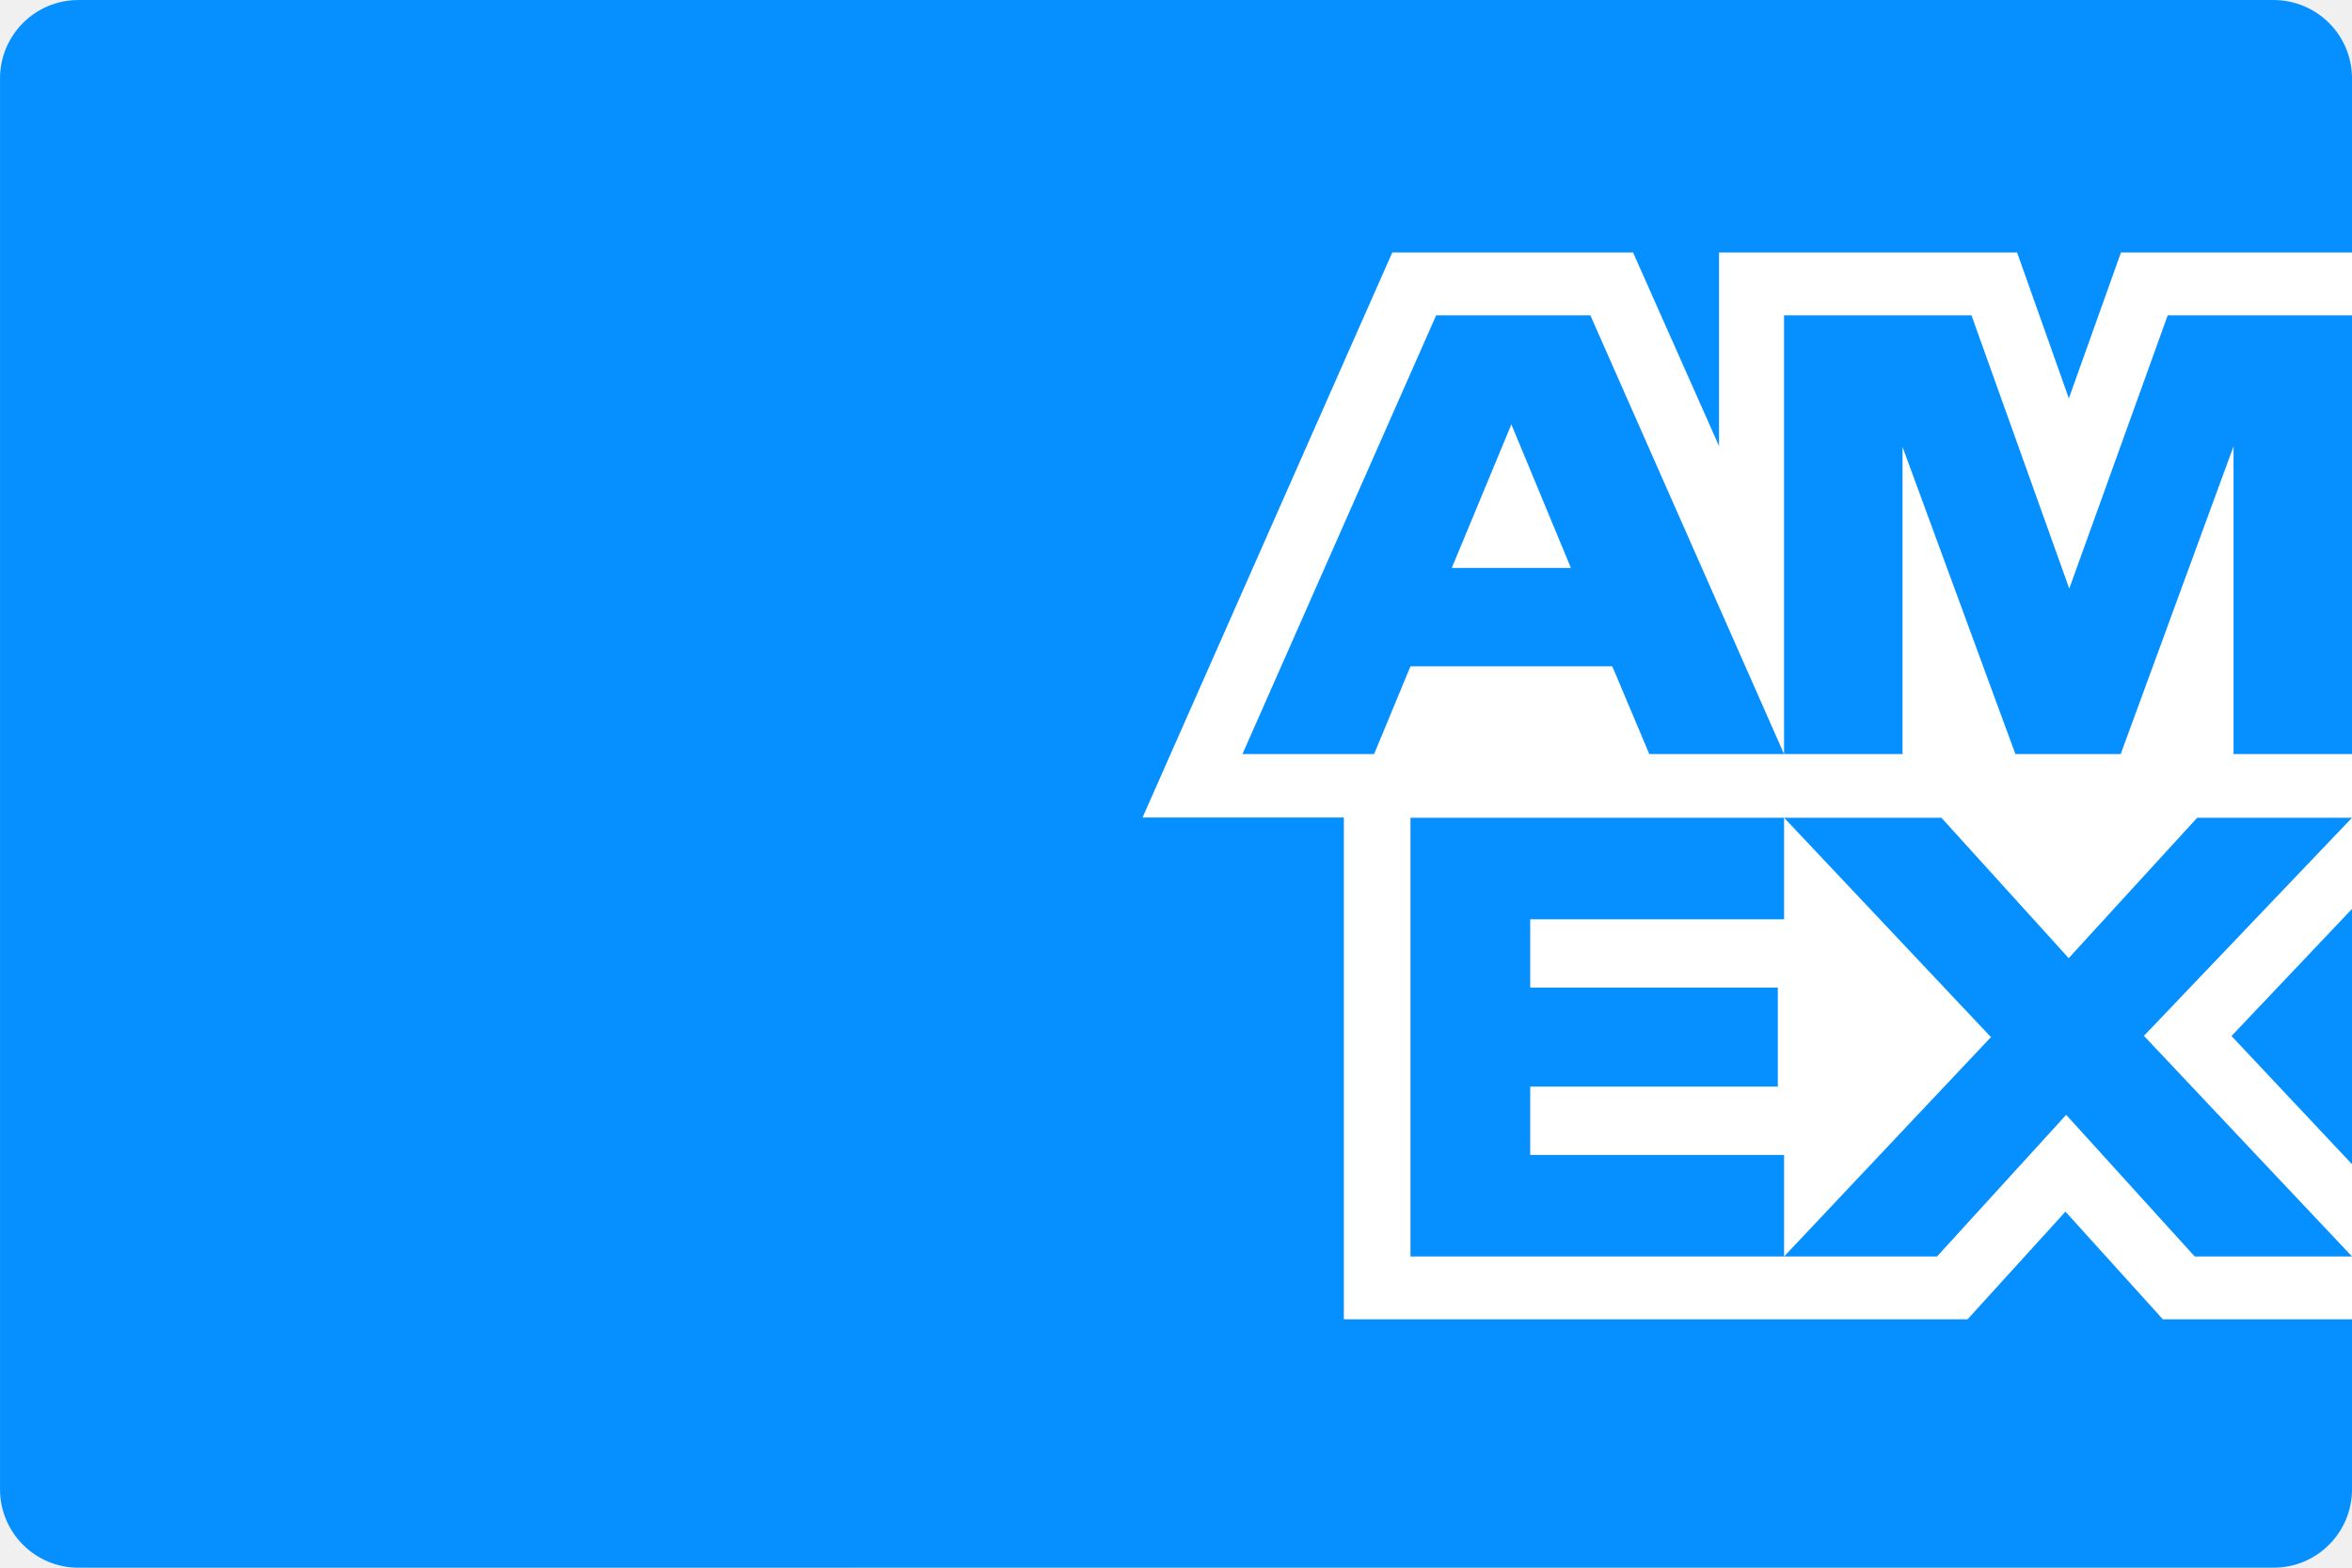
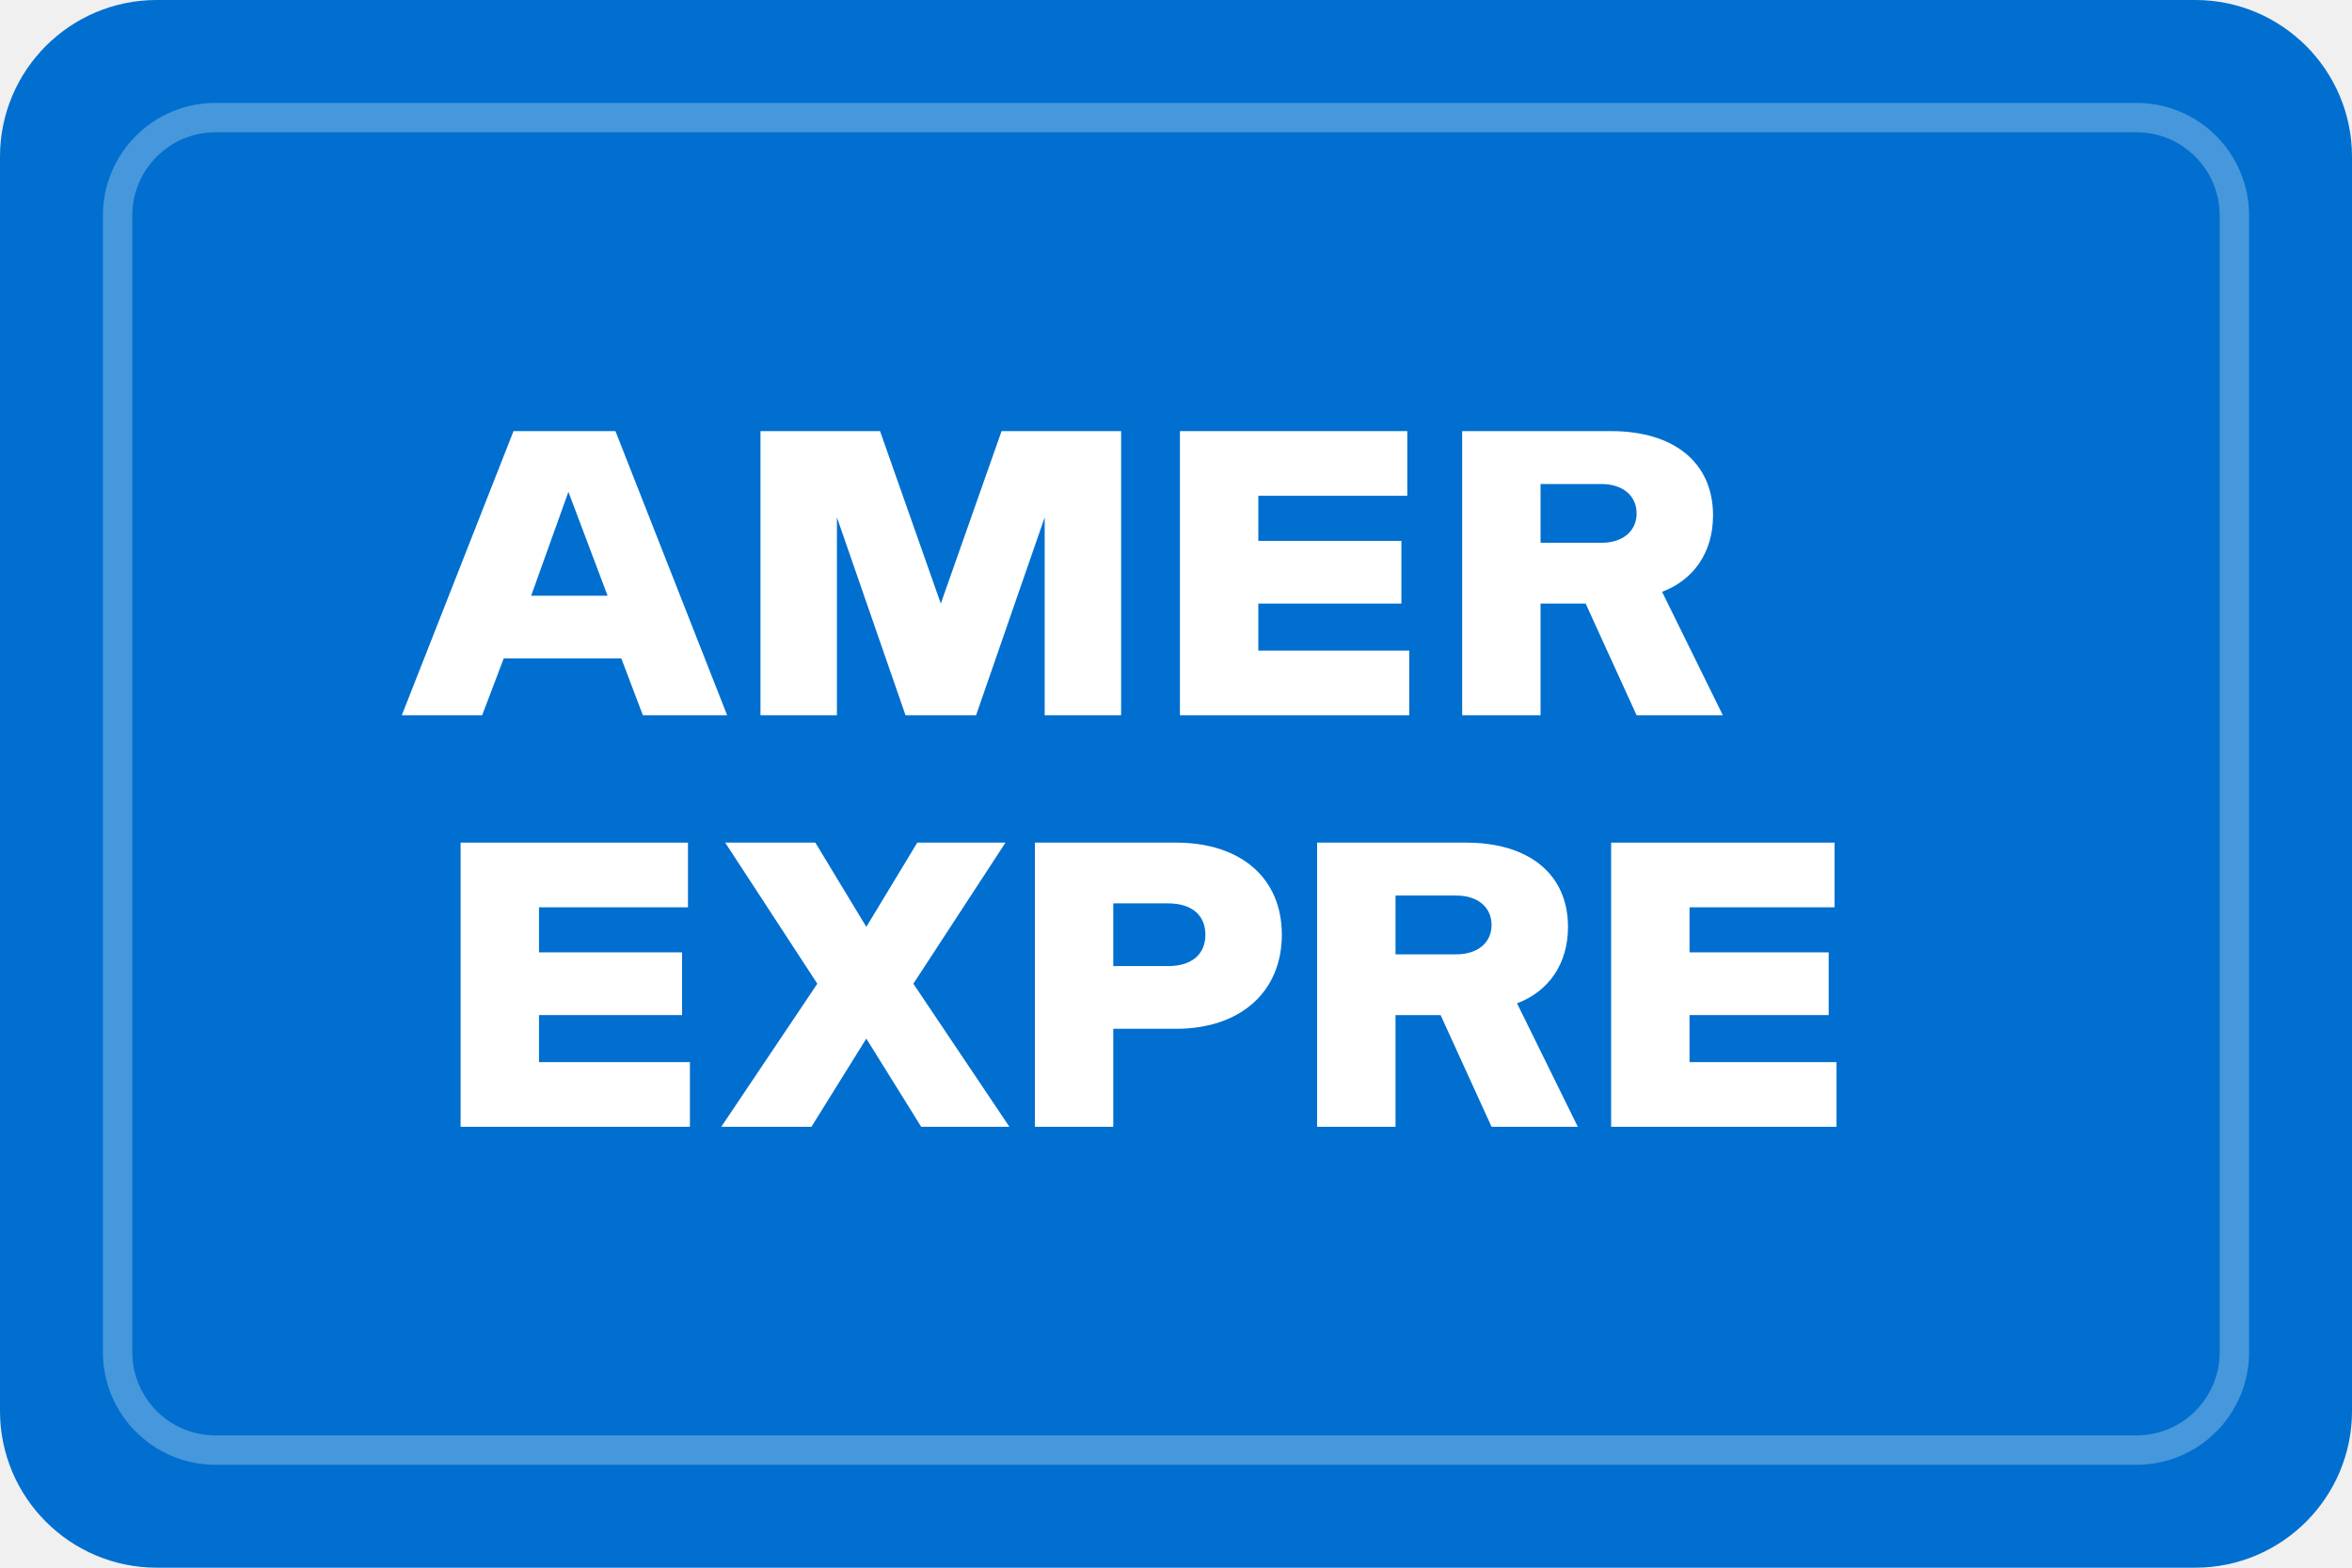
- <svg xmlns="http://www.w3.org/2000/svg" width="120" height="80" version="1.1" viewBox="0 0 120 80">
-   <rect x="40" width="80" height="80" rx="4" fill="#fff" fill-rule="evenodd" />
-   <path d="m120 76v-8.676h-9.651l-4.969-5.494-4.994 5.494h-31.822v-25.607h-10.27l12.74-28.831h12.286l4.386 9.877v-9.877h15.208l2.64 7.443 2.658-7.443h11.789v-8.885c0-2.209-1.791-4-4-4h-112c-2.209 4.4409e-16 -4 1.791-4 4v72c4.4409e-16 2.209 1.791 4 4 4h112c2.209 0 4-1.791 4-4zm-8.026-11.882h8.026l-10.616-11.258 10.616-11.13h-7.898l-6.556 7.165-6.494-7.165h-8.027l10.554 11.194-10.554 11.194h7.804l6.589-7.228 6.556 7.228zm1.878-11.249 6.148 6.541v-13.027l-6.148 6.486zm-35.78 6.067v-3.486h12.633v-5.053h-12.633v-3.486h12.953l5e-4 -5.181h-19.062v22.388h19.062l-5e-4 -5.181h-12.953zm35.883-20.456h6.045v-22.388h-9.403l-5.022 13.944-4.989-13.944h-9.563v22.388h6.045v-15.672l5.758 15.672h5.373l5.757-15.704v15.704zm-29.809 0h6.877l-9.882-22.388h-7.868l-9.883 22.388h6.717l1.855-4.478h10.298l1.887 4.478zm-3.998-9.499h-6.077l3.039-7.324 3.039 7.324z" fill="#0690FF" />
+ <svg xmlns="http://www.w3.org/2000/svg" width="120" height="80" viewBox="0 0 120 80" fill="none" role="img" aria-label="American Express">
+   <rect width="120" height="80" rx="8" fill="#006FCF" />
+   <rect x="6" y="6" width="108" height="68" rx="5" stroke="white" stroke-opacity="0.28" stroke-width="1.5" />
+   <g fill="white">
+     <path d="M20.5 36.5 26.2 22h5.2l5.7 14.5h-4.3l-1.1-2.9h-6l-1.1 2.9h-4.1Zm6.6-6.1h3.9L29 25.1l-1.9 5.3Z" />
+     <path d="M38.8 36.5V22h6.1l3.1 8.8 3.1-8.8h6.1v14.5h-3.9V26.4l-3.5 10.1h-3.6l-3.5-10.1v10.1h-3.9Z" />
+     <path d="M60.2 36.5V22h11.6v3.3h-7.6v2.3h7.3v3.2h-7.3v2.4h7.7v3.3H60.2Z" />
+     <path d="M74.6 36.5V22h7.6c3.2 0 5.2 1.6 5.2 4.3 0 1.9-1 3.3-2.6 3.9l3.1 6.3h-4.4l-2.6-5.7h-2.3v5.7h-4Zm4-8.8h3.1c1.1 0 1.8-.6 1.8-1.5s-.7-1.5-1.8-1.5h-3.1v3Z" />
+     <path d="M23.5 57.5V43h11.6v3.3h-7.6v2.3h7.3v3.2h-7.3v2.4h7.7v3.3H23.5Z" />
+     <path d="m36.8 57.5 4.9-7.3-4.7-7.2h4.6l2.6 4.3 2.6-4.3h4.5l-4.7 7.2 4.9 7.3H47l-2.8-4.5-2.8 4.5h-4.6Z" />
+     <path d="M52.8 57.5V43h7.2c3.3 0 5.4 1.8 5.4 4.7 0 2.9-2.1 4.8-5.4 4.8h-3.2v5h-4Zm4-8.2h2.8c1.2 0 1.9-.6 1.9-1.6 0-1-.7-1.6-1.9-1.6h-2.8v3.2Z" />
+     <path d="M67.2 57.5V43h7.6c3.2 0 5.2 1.6 5.2 4.3 0 1.9-1 3.3-2.6 3.9l3.1 6.3h-4.4l-2.6-5.7h-2.3v5.7h-4Zm4-8.8h3.1c1.1 0 1.8-.6 1.8-1.5s-.7-1.5-1.8-1.5h-3.1v3Z" />
+     <path d="M82.2 57.5V43h11.4v3.3h-7.4v2.3h7.1v3.2h-7.1v2.4h7.5v3.3H82.2Z" />
+   </g>
</svg>
